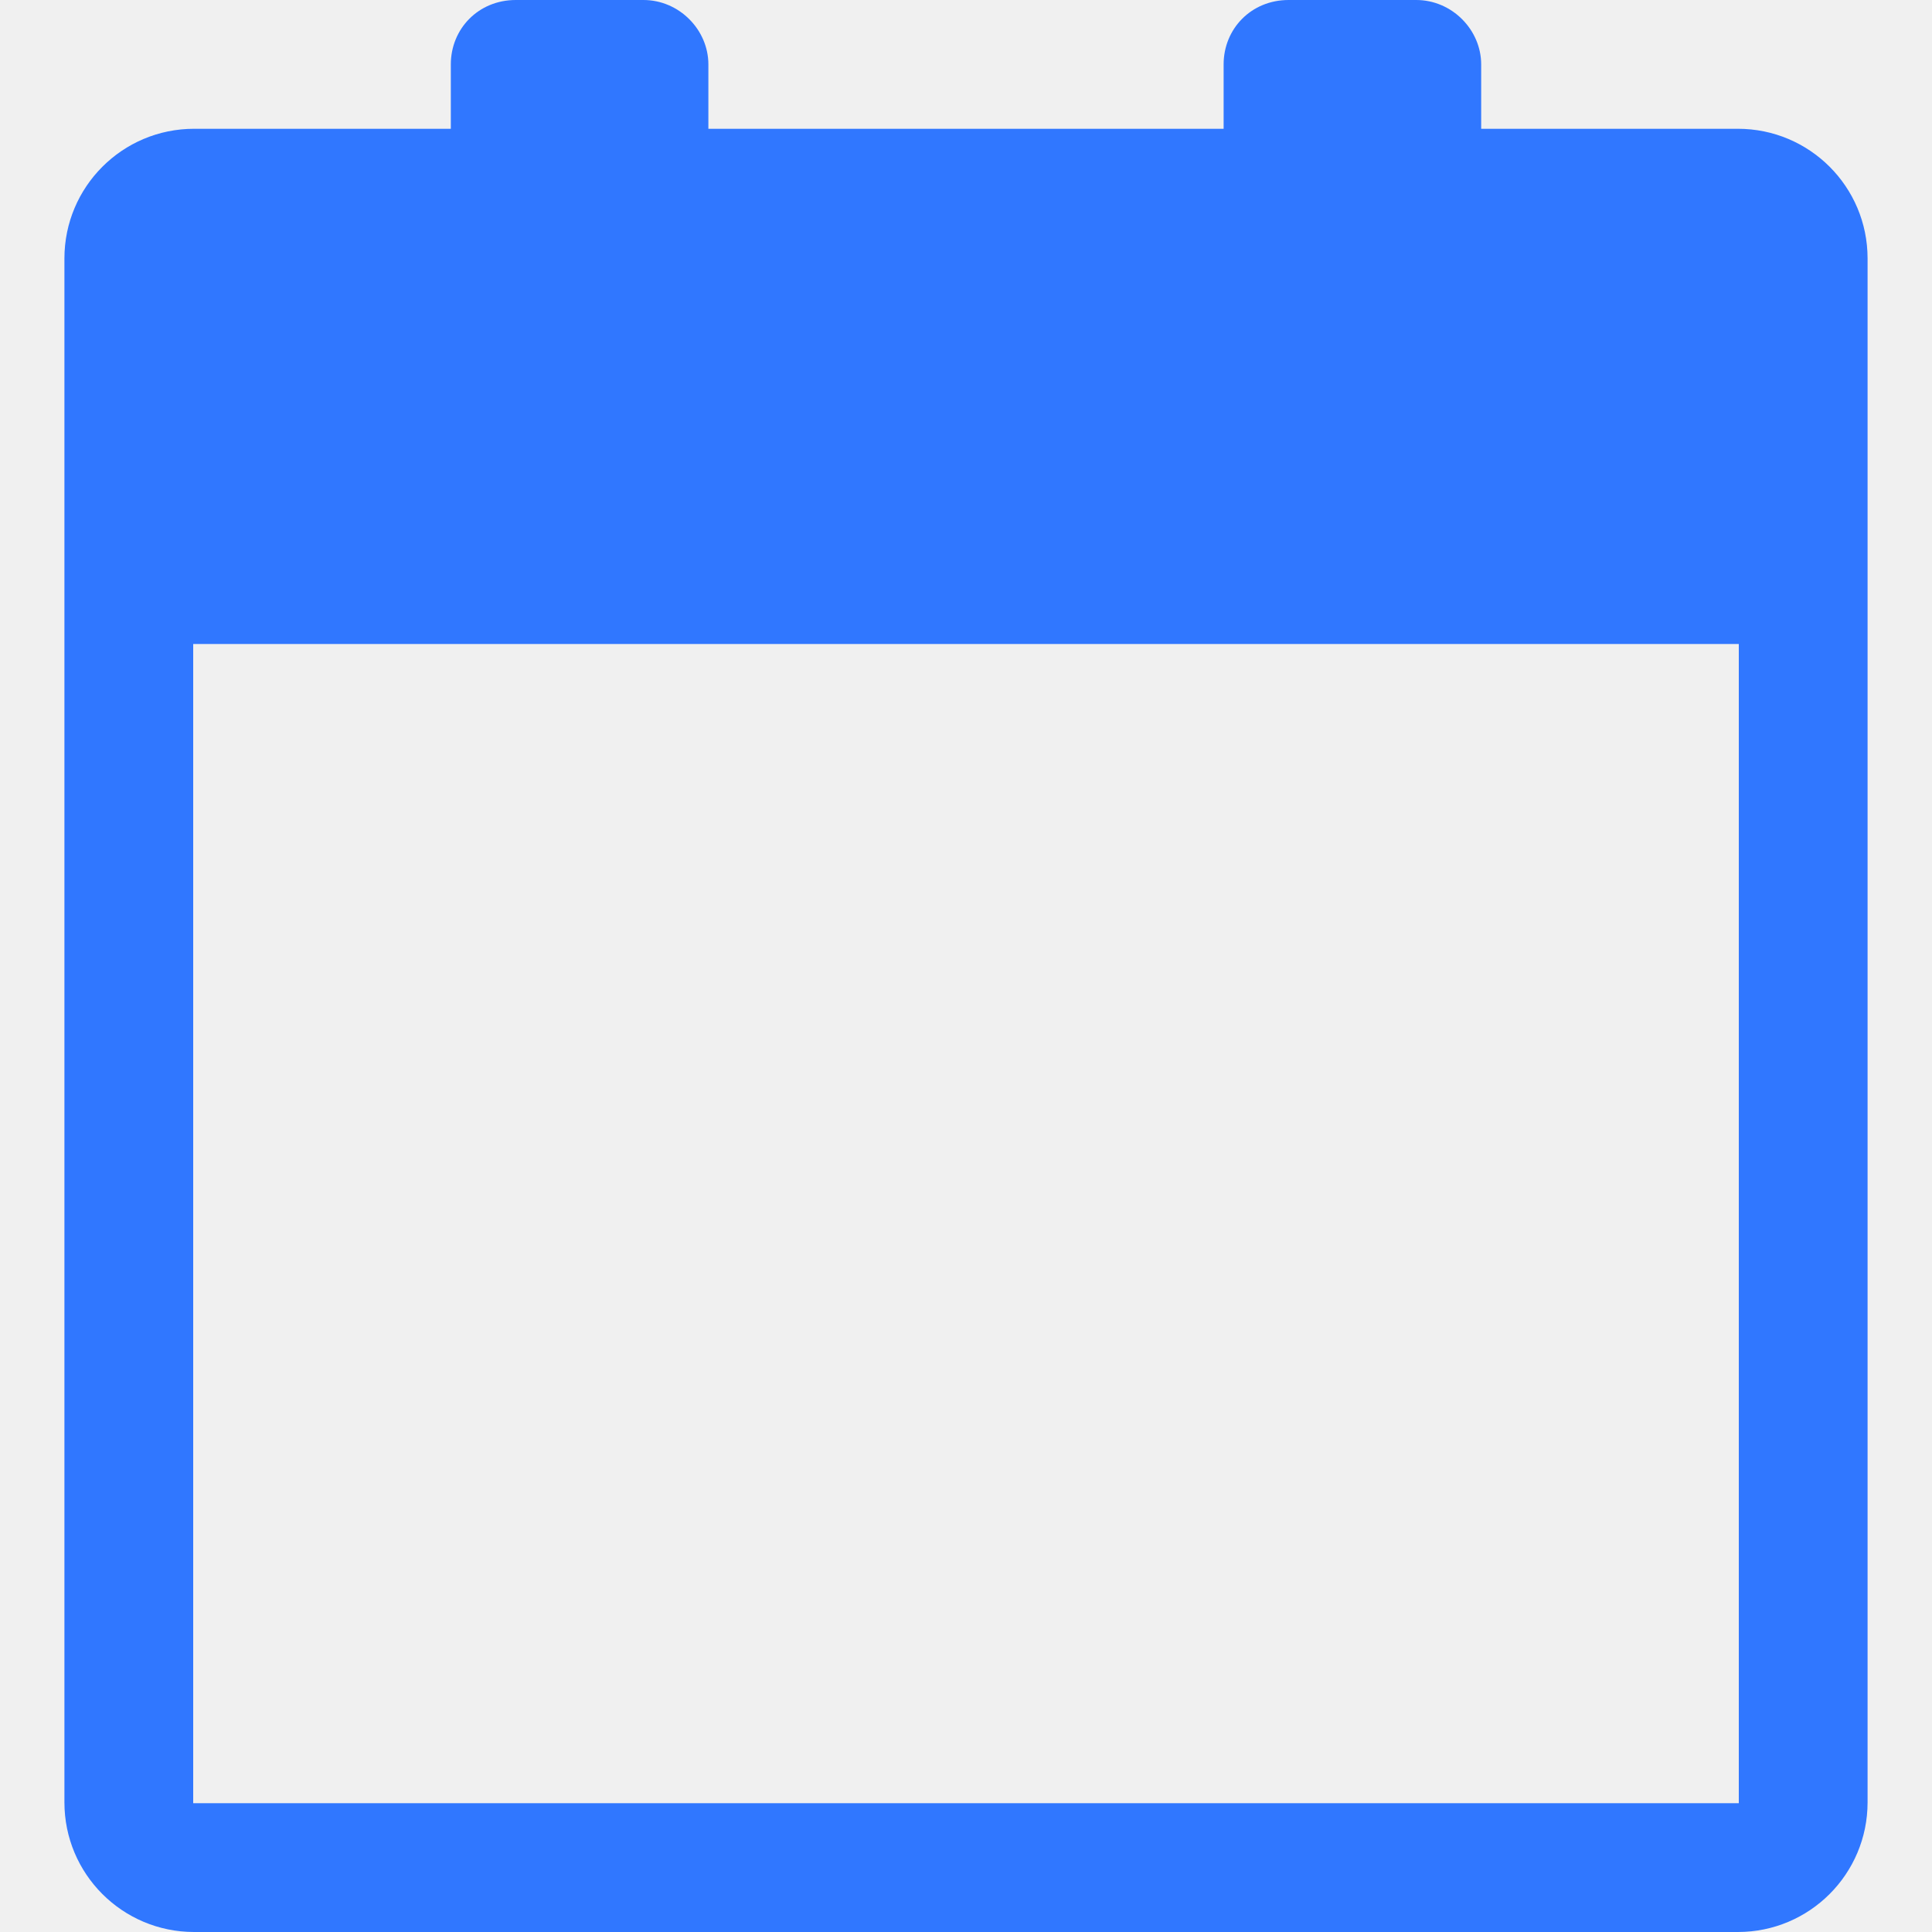
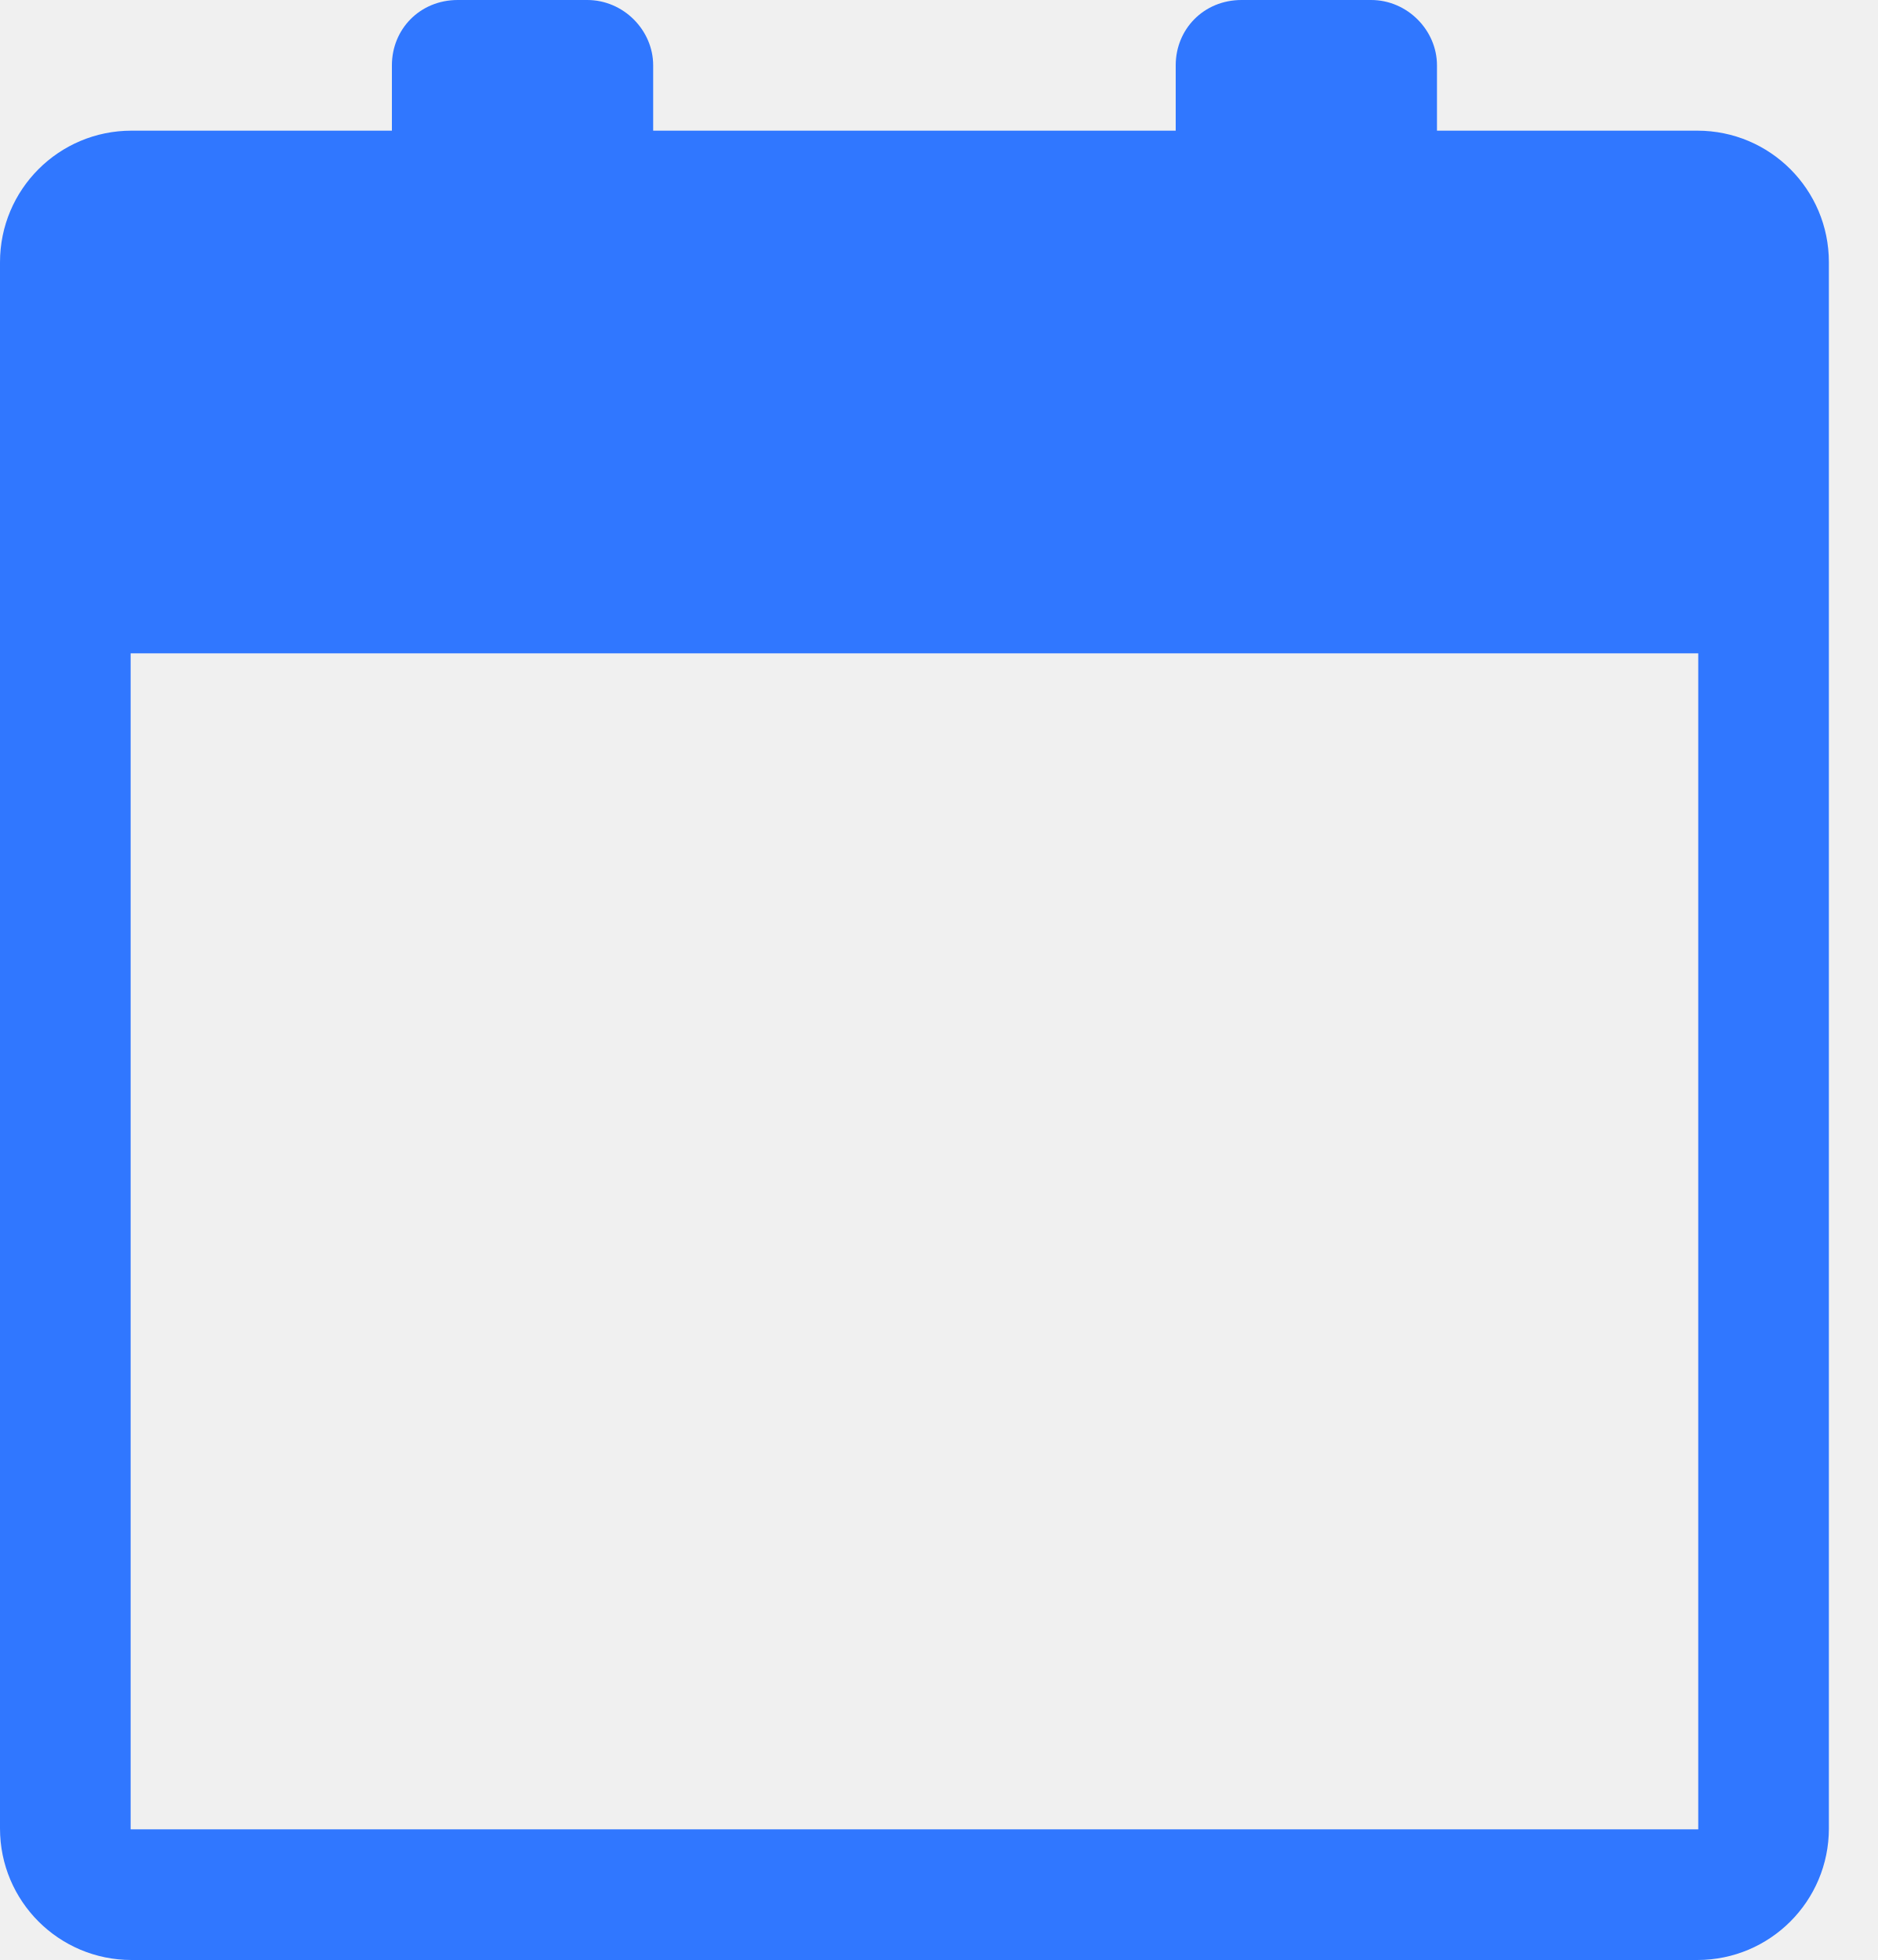
- <svg xmlns="http://www.w3.org/2000/svg" width="32" height="32" viewBox="0 0 32 32" fill="none">
-   <g id="date-svgrepo-com 1" clip-path="url(#clip0_1_463)">
-     <path id="Vector" fill-rule="evenodd" clip-rule="evenodd" d="M1.067 4.281C1.067 3.095 2.027 2.133 3.215 2.133H28.785C29.972 2.133 30.933 3.093 30.933 4.281V29.852C30.933 31.038 29.973 32 28.785 32H3.215C2.028 32 1.067 31.04 1.067 29.852V4.281ZM3.2 10.667H28.8V29.867H3.2V10.667ZM7.467 1.067C7.467 0.478 7.923 0 8.543 0H10.657C11.251 0 11.733 0.495 11.733 1.067V2.133H7.467V1.067ZM20.267 1.067C20.267 0.478 20.723 0 21.343 0H23.457C24.051 0 24.533 0.495 24.533 1.067V2.133H20.267V1.067Z" fill="#3077FF" />
-   </g>
-   <defs>
-     <clipPath id="clip0_1_463">
-       <rect width="32" height="32" fill="white" />
-     </clipPath>
-   </defs>
+ <svg xmlns="http://www.w3.org/2000/svg" viewBox="0 0 23 24" fill="none">
+   <path id="Vector" fill-rule="evenodd" clip-rule="evenodd" d="M0 3.211C0 2.321 0.72 1.6 1.611 1.6H20.789C21.679 1.6 22.4 2.32 22.4 3.211V22.389C22.4 23.279 21.68 24 20.789 24H1.611C0.721 24 0 23.28 0 22.389V3.211ZM1.6 8H20.8V22.4H1.6V8ZM4.8 0.8C4.8 0.358 5.142 0 5.607 0H7.192C7.638 0 8 0.371 8 0.8V1.6H4.8V0.8ZM14.4 0.8C14.4 0.358 14.742 0 15.207 0H16.793C17.238 0 17.6 0.371 17.6 0.8V1.6H14.4V0.8Z" fill="#3077FF" />
</svg>
